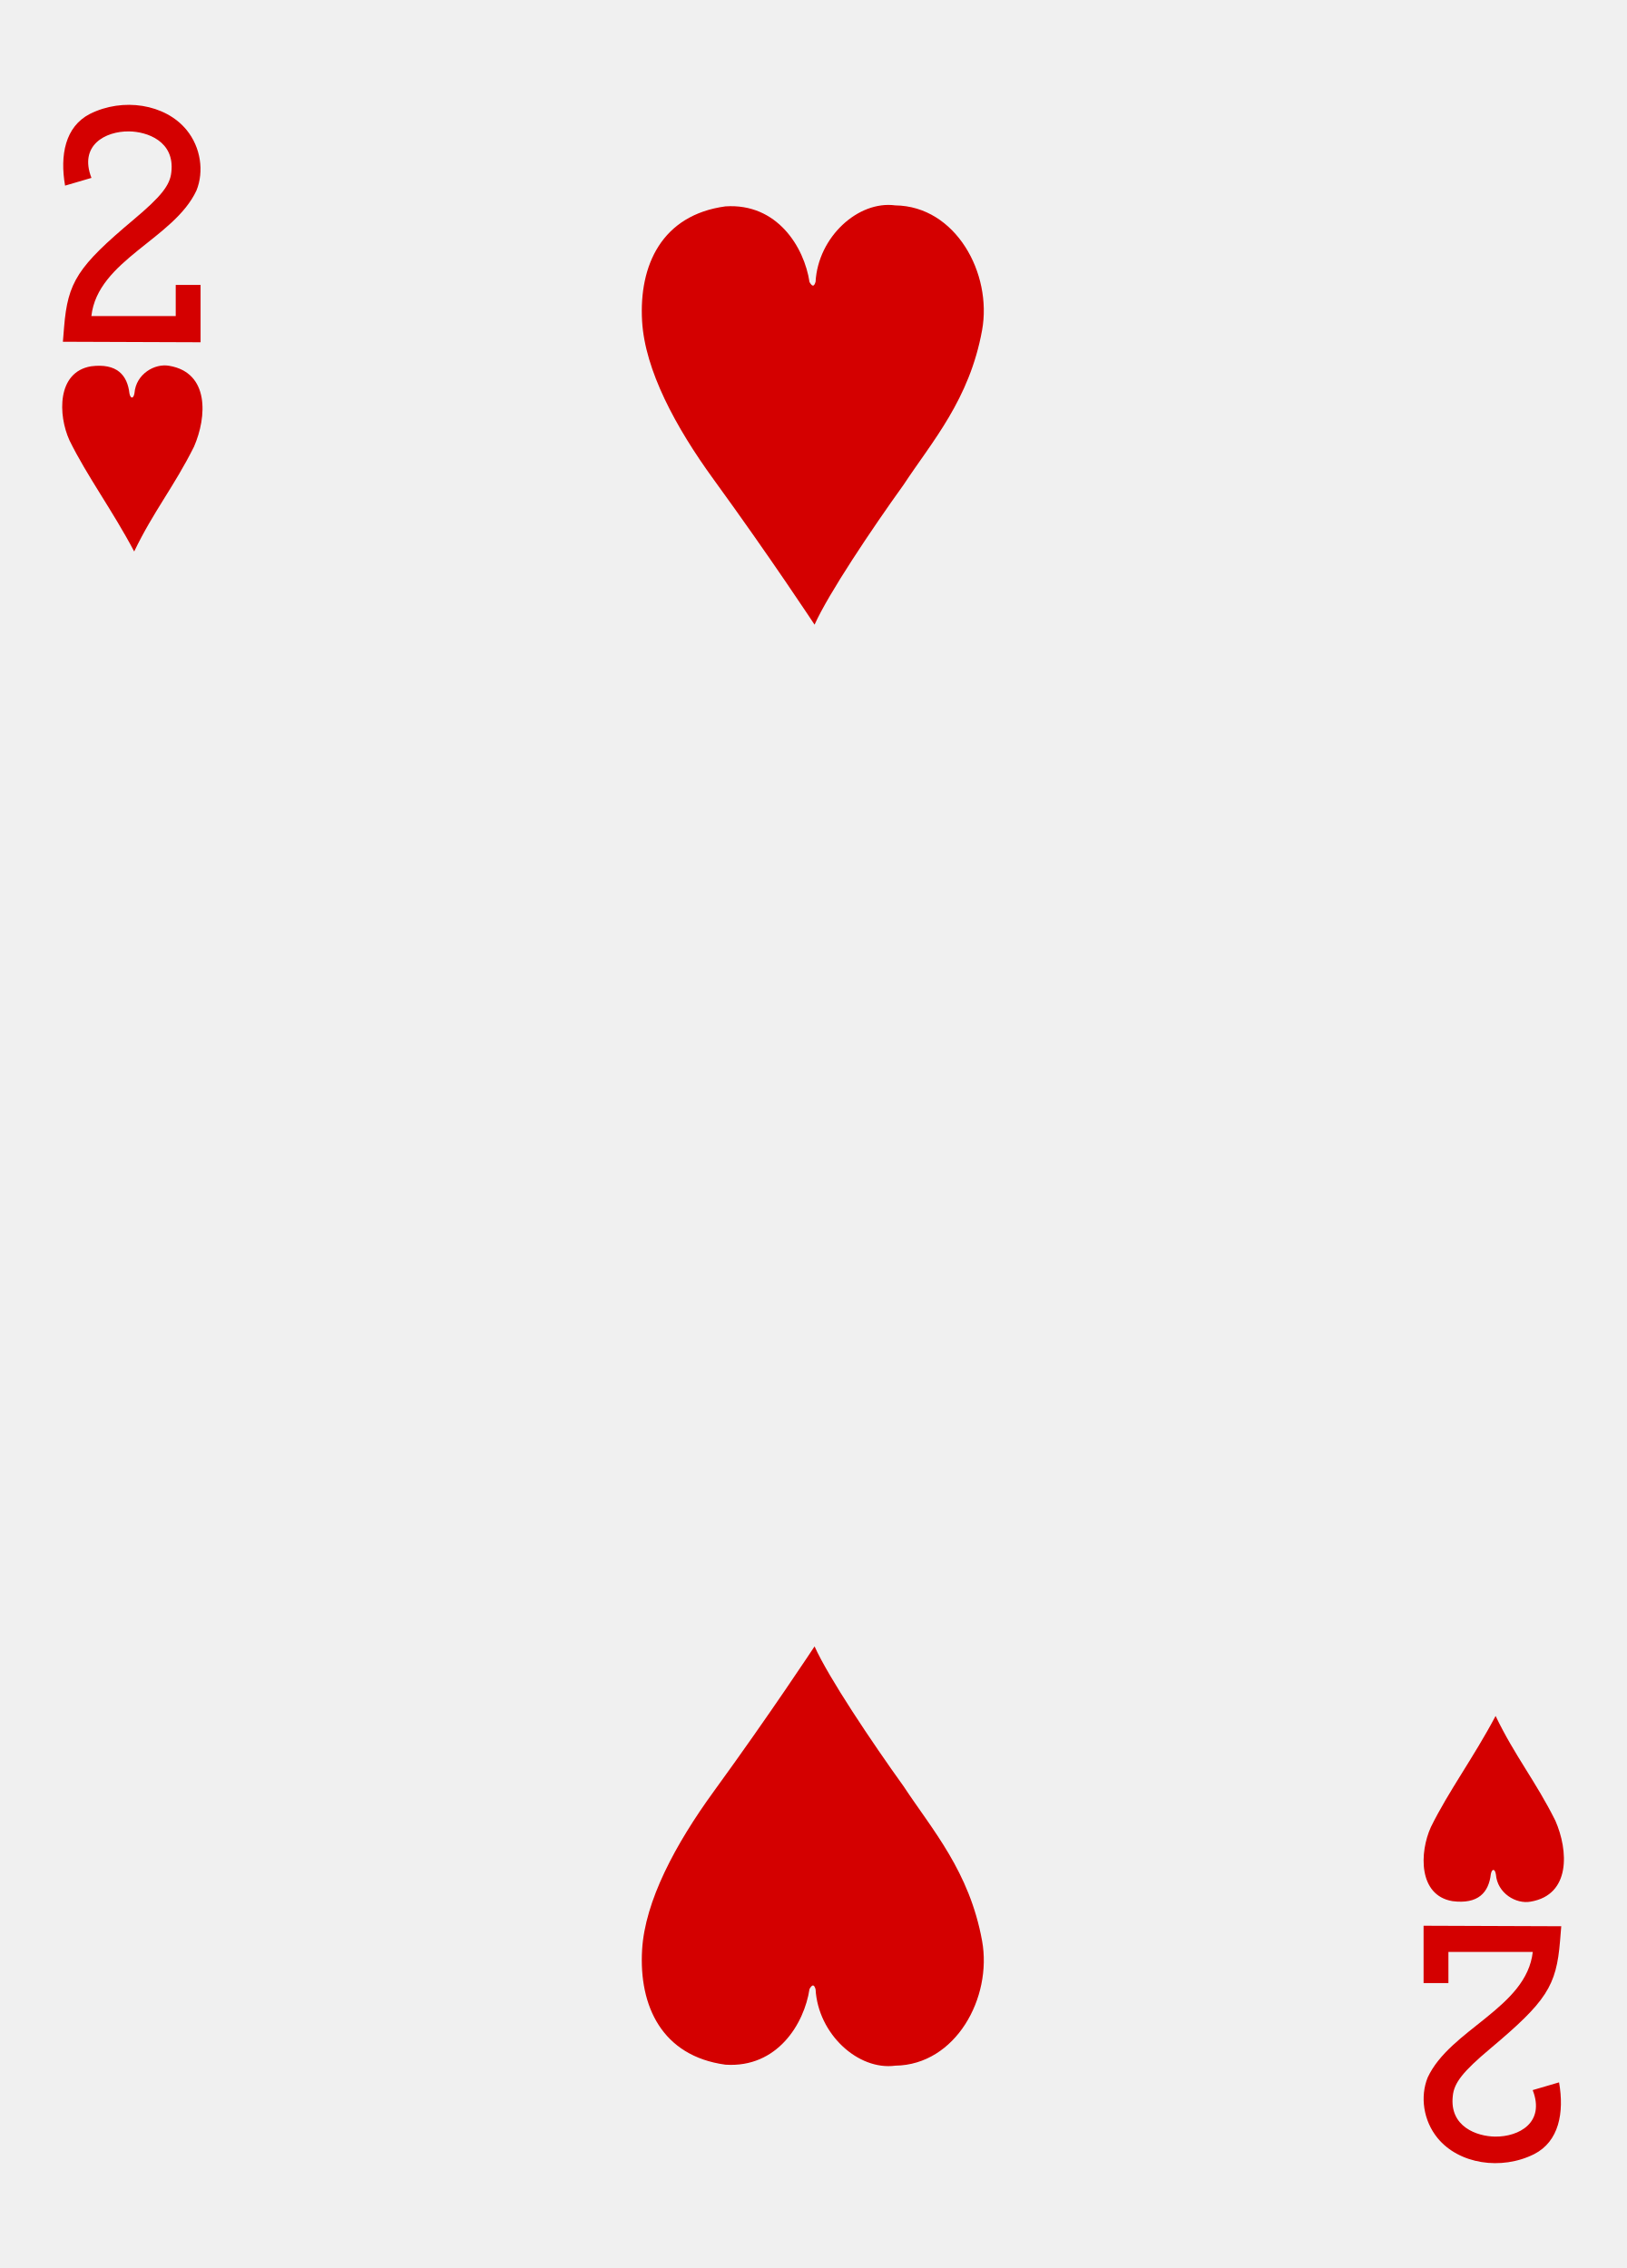
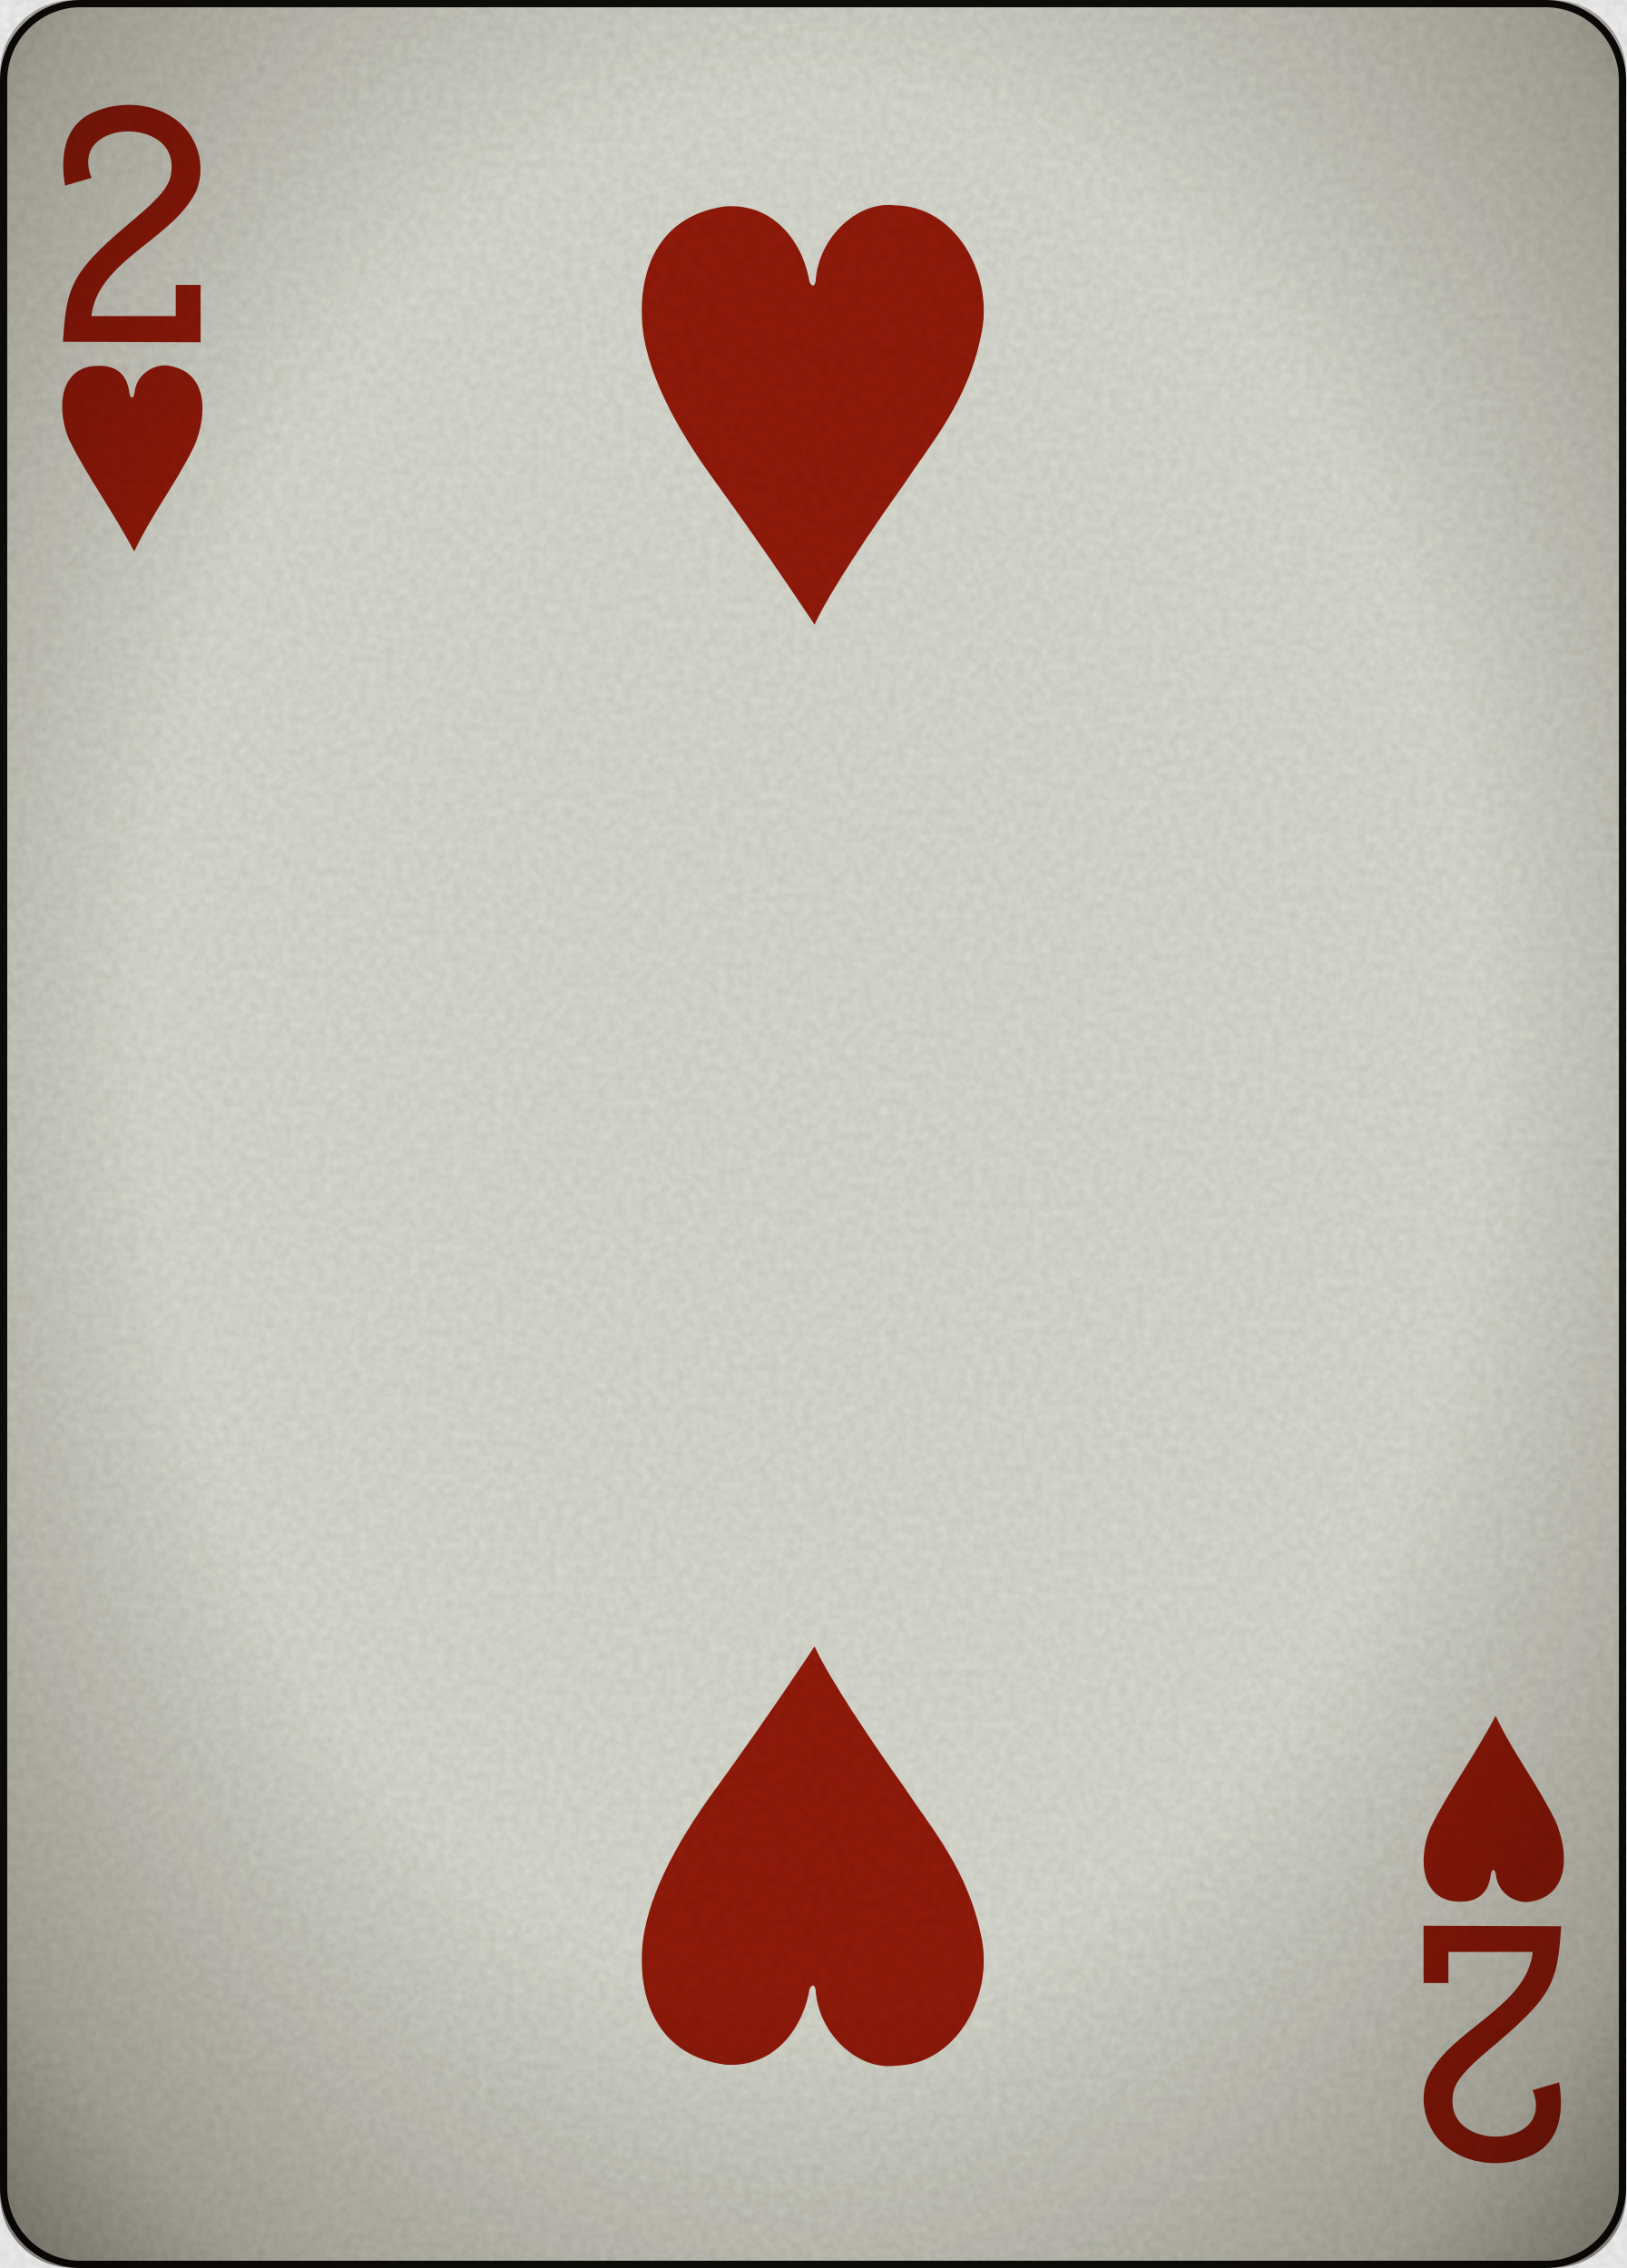
<svg xmlns="http://www.w3.org/2000/svg" version="1.1" id="svg4423" height="312.808" width="224.225">
-   <g id="layer1" transform="translate(-259.9347,-369.7772)">
+   <defs id="defs4425">
+     <filter id="envejecido" x="-15%" y="-15%" width="130%" height="130%" color-interpolation-filters="sRGB">
+       <feColorMatrix in="SourceGraphic" type="matrix" values="0.62 0.12 0.05 0 0.06                 0.05 0.70 0.05 0 0.06                 0.00 0.06 0.72 0 0.04                 0    0    0    1 0" result="warm" />
+       <feTurbulence type="fractalNoise" baseFrequency="0.85" numOctaves="2" seed="11" result="noise" />
+       <feColorMatrix in="noise" type="matrix" values="0 0 0 0 0                 0 0 0 0 0                 0 0 0 0 0                 0 0 0 0.10 0" result="noiseAlpha" />
+       <feComposite in="noiseAlpha" in2="warm" operator="over" result="grained" />
+     </filter>
+     <radialGradient id="vignette-grad" cx="50%" cy="46%" r="75%">
+       <stop offset="55%" stop-color="#2a1a0a" stop-opacity="0" />
+       <stop offset="85%" stop-color="#2a1a0a" stop-opacity="0.28" />
+       <stop offset="100%" stop-color="#160d05" stop-opacity="0.55" />
+     </radialGradient>
+   </defs>
+   <g id="layer1" transform="translate(-259.9347,-369.7772)" filter="url(#envejecido)">
    <g transform="translate(-1313.621,198.1498)" id="g8900" style="display:inline">
      <g id="g8879" transform="translate(-4683.875,2918.937)">
-         
+         <rect y="-2746.811" x="6257.929" height="311.811" width="223.228" id="rect6347" style="display:inline;fill:#ffffff;fill-opacity:1;stroke:#000000;stroke-width:0.997;stroke-miterlimit:4;stroke-dasharray:none;stroke-opacity:1" rx="10.63" ry="10.63" />
      </g>
      <g transform="translate(-0.1362225,4.5315816e-5)" id="g6564">
        <path id="path8628" d="m 1583.27,232.357 c -1.583,-3.472 -1.757,-9.405 2.971,-10.208 3.562,-0.458 5.012,1.198 5.3,3.742 0.142,0.743 0.562,0.788 0.695,-0.058 0.204,-2.609 2.787,-4.133 4.806,-3.75 5.527,0.945 5.204,7.028 3.398,11.156 -2.731,5.479 -5.601,8.938 -8.245,14.452 -3.038,-5.741 -6.507,-10.405 -8.926,-15.333 z" style="display:inline;fill:#d40000;fill-opacity:1" />
        <g id="g6555">
          <path id="path8650" d="m 1770.994,423.629 c -1.583,3.472 -1.757,9.405 2.971,10.208 3.562,0.458 5.012,-1.198 5.3,-3.742 0.142,-0.743 0.562,-0.788 0.695,0.058 0.204,2.609 2.787,4.133 4.806,3.75 5.527,-0.945 5.204,-7.028 3.398,-11.156 -2.731,-5.479 -5.601,-8.938 -8.245,-14.452 -3.038,5.741 -6.507,10.405 -8.926,15.333 z" style="display:inline;fill:#d40000;fill-opacity:1" />
          <g id="g6548">
            <g style="display:inline" id="g8574" transform="matrix(0.3010621,0,0,0.3010621,995.9849,969.1358)">
              <path style="display:inline;fill:#d40000;fill-opacity:1" d="m 1947.701,-2492.42 0.547,-6.705 c 1.692,-20.723 6.226,-27.723 31.96,-49.343 12.488,-10.492 16.588,-15.669 17.165,-21.677 1.631,-14.15 -11.131,-18.57 -19.448,-18.647 -10.769,-0.099 -22.951,6.349 -17.143,21.304 l -12.079,3.547 c -2.439,-13.951 0.056,-27.044 11.378,-32.858 15.101,-7.572 34.478,-4.601 44.255,7.33 6.571,8.019 8.064,19.086 4.543,27.754 -10.299,22.16 -45.243,31.908 -48.132,57.528 l 38.634,0 0,-14.267 11.379,0 0,26.264 z" id="path7100" />
              <path id="path7116" d="m 2633.966,-1766.532 -0.547,6.705 c -1.692,20.723 -6.226,27.723 -31.96,49.343 -12.488,10.492 -16.588,15.669 -17.165,21.677 -1.631,14.15 11.131,18.57 19.448,18.647 10.769,0.099 22.951,-6.349 17.143,-21.304 l 12.079,-3.547 c 2.439,13.951 -0.056,27.044 -11.378,32.858 -15.101,7.572 -34.478,4.601 -44.255,-7.33 -6.571,-8.019 -8.064,-19.086 -4.543,-27.754 10.299,-22.16 45.243,-31.908 48.132,-57.528 l -38.634,0 0,14.267 -11.379,0 0,-26.264 z" style="display:inline;fill:#d40000;fill-opacity:1" />
            </g>
            <path style="display:inline;fill:#d40000;fill-opacity:1" d="m 1673.719,200.091 c 7.144,-0.474 10.868,5.627 11.595,10.436 0.433,0.764 0.671,0.549 0.837,-0.042 0.349,-6.174 5.875,-11.22 10.993,-10.53 8.328,0.108 13.389,9.375 11.966,17.219 -1.738,9.582 -6.9,15.351 -10.808,21.293 -4.421,6.152 -10.373,15.04 -12.29,19.317 0,0 -6.048,-9.205 -13.917,-20.03 -5.262,-7.239 -9.473,-15.082 -9.865,-21.835 -0.448,-7.715 2.719,-14.632 11.489,-15.828 z" id="path8514" />
            <path style="display:inline;fill:#d40000;fill-opacity:1" d="m 1673.719,456.393 c 7.144,0.474 10.868,-5.627 11.595,-10.436 0.433,-0.764 0.671,-0.549 0.837,0.042 0.349,6.174 5.875,11.22 10.993,10.53 8.328,-0.108 13.389,-9.375 11.966,-17.219 -1.738,-9.582 -6.9,-15.351 -10.808,-21.293 -4.421,-6.152 -10.373,-15.04 -12.29,-19.317 0,0 -6.048,9.205 -13.917,20.03 -5.262,7.239 -9.473,15.082 -9.865,21.835 -0.448,7.715 2.719,14.632 11.489,15.828 z" id="path8580" />
          </g>
        </g>
      </g>
    </g>
  </g>
+   <rect x="0" y="0" width="224.225" height="312.808" rx="10.09" ry="10.09" fill="url(#vignette-grad)" style="mix-blend-mode:multiply" />
</svg>
